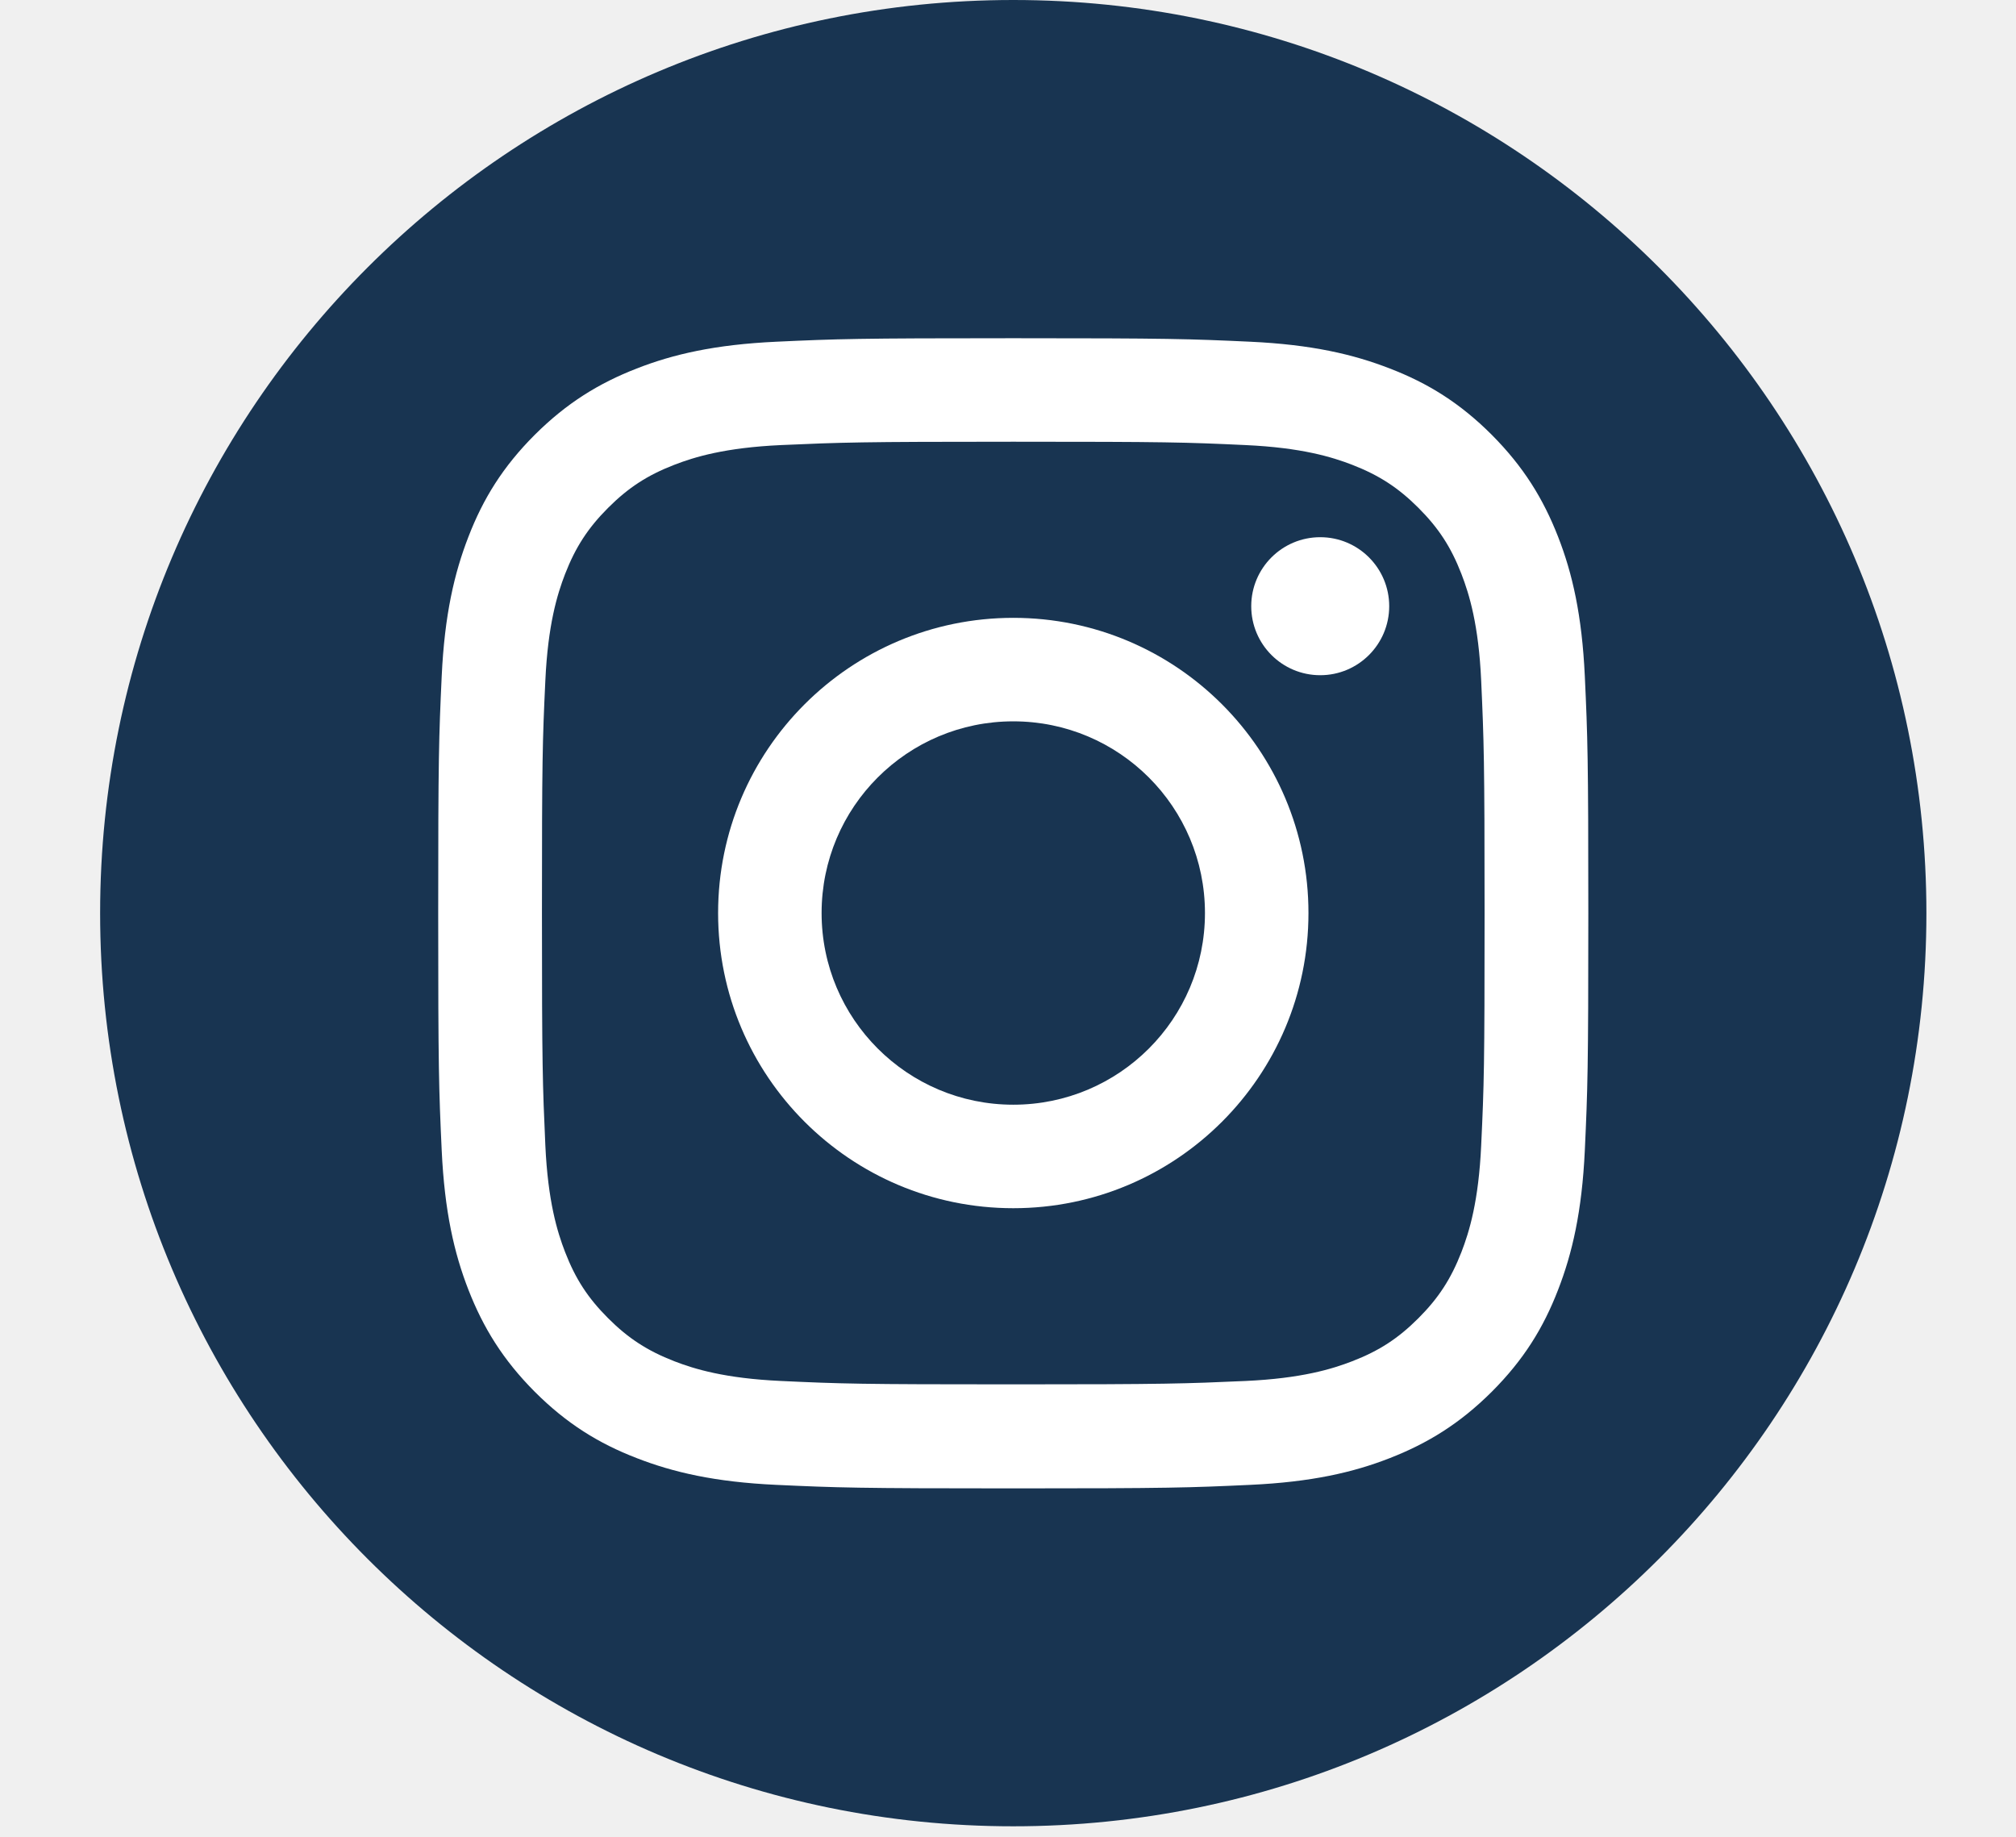
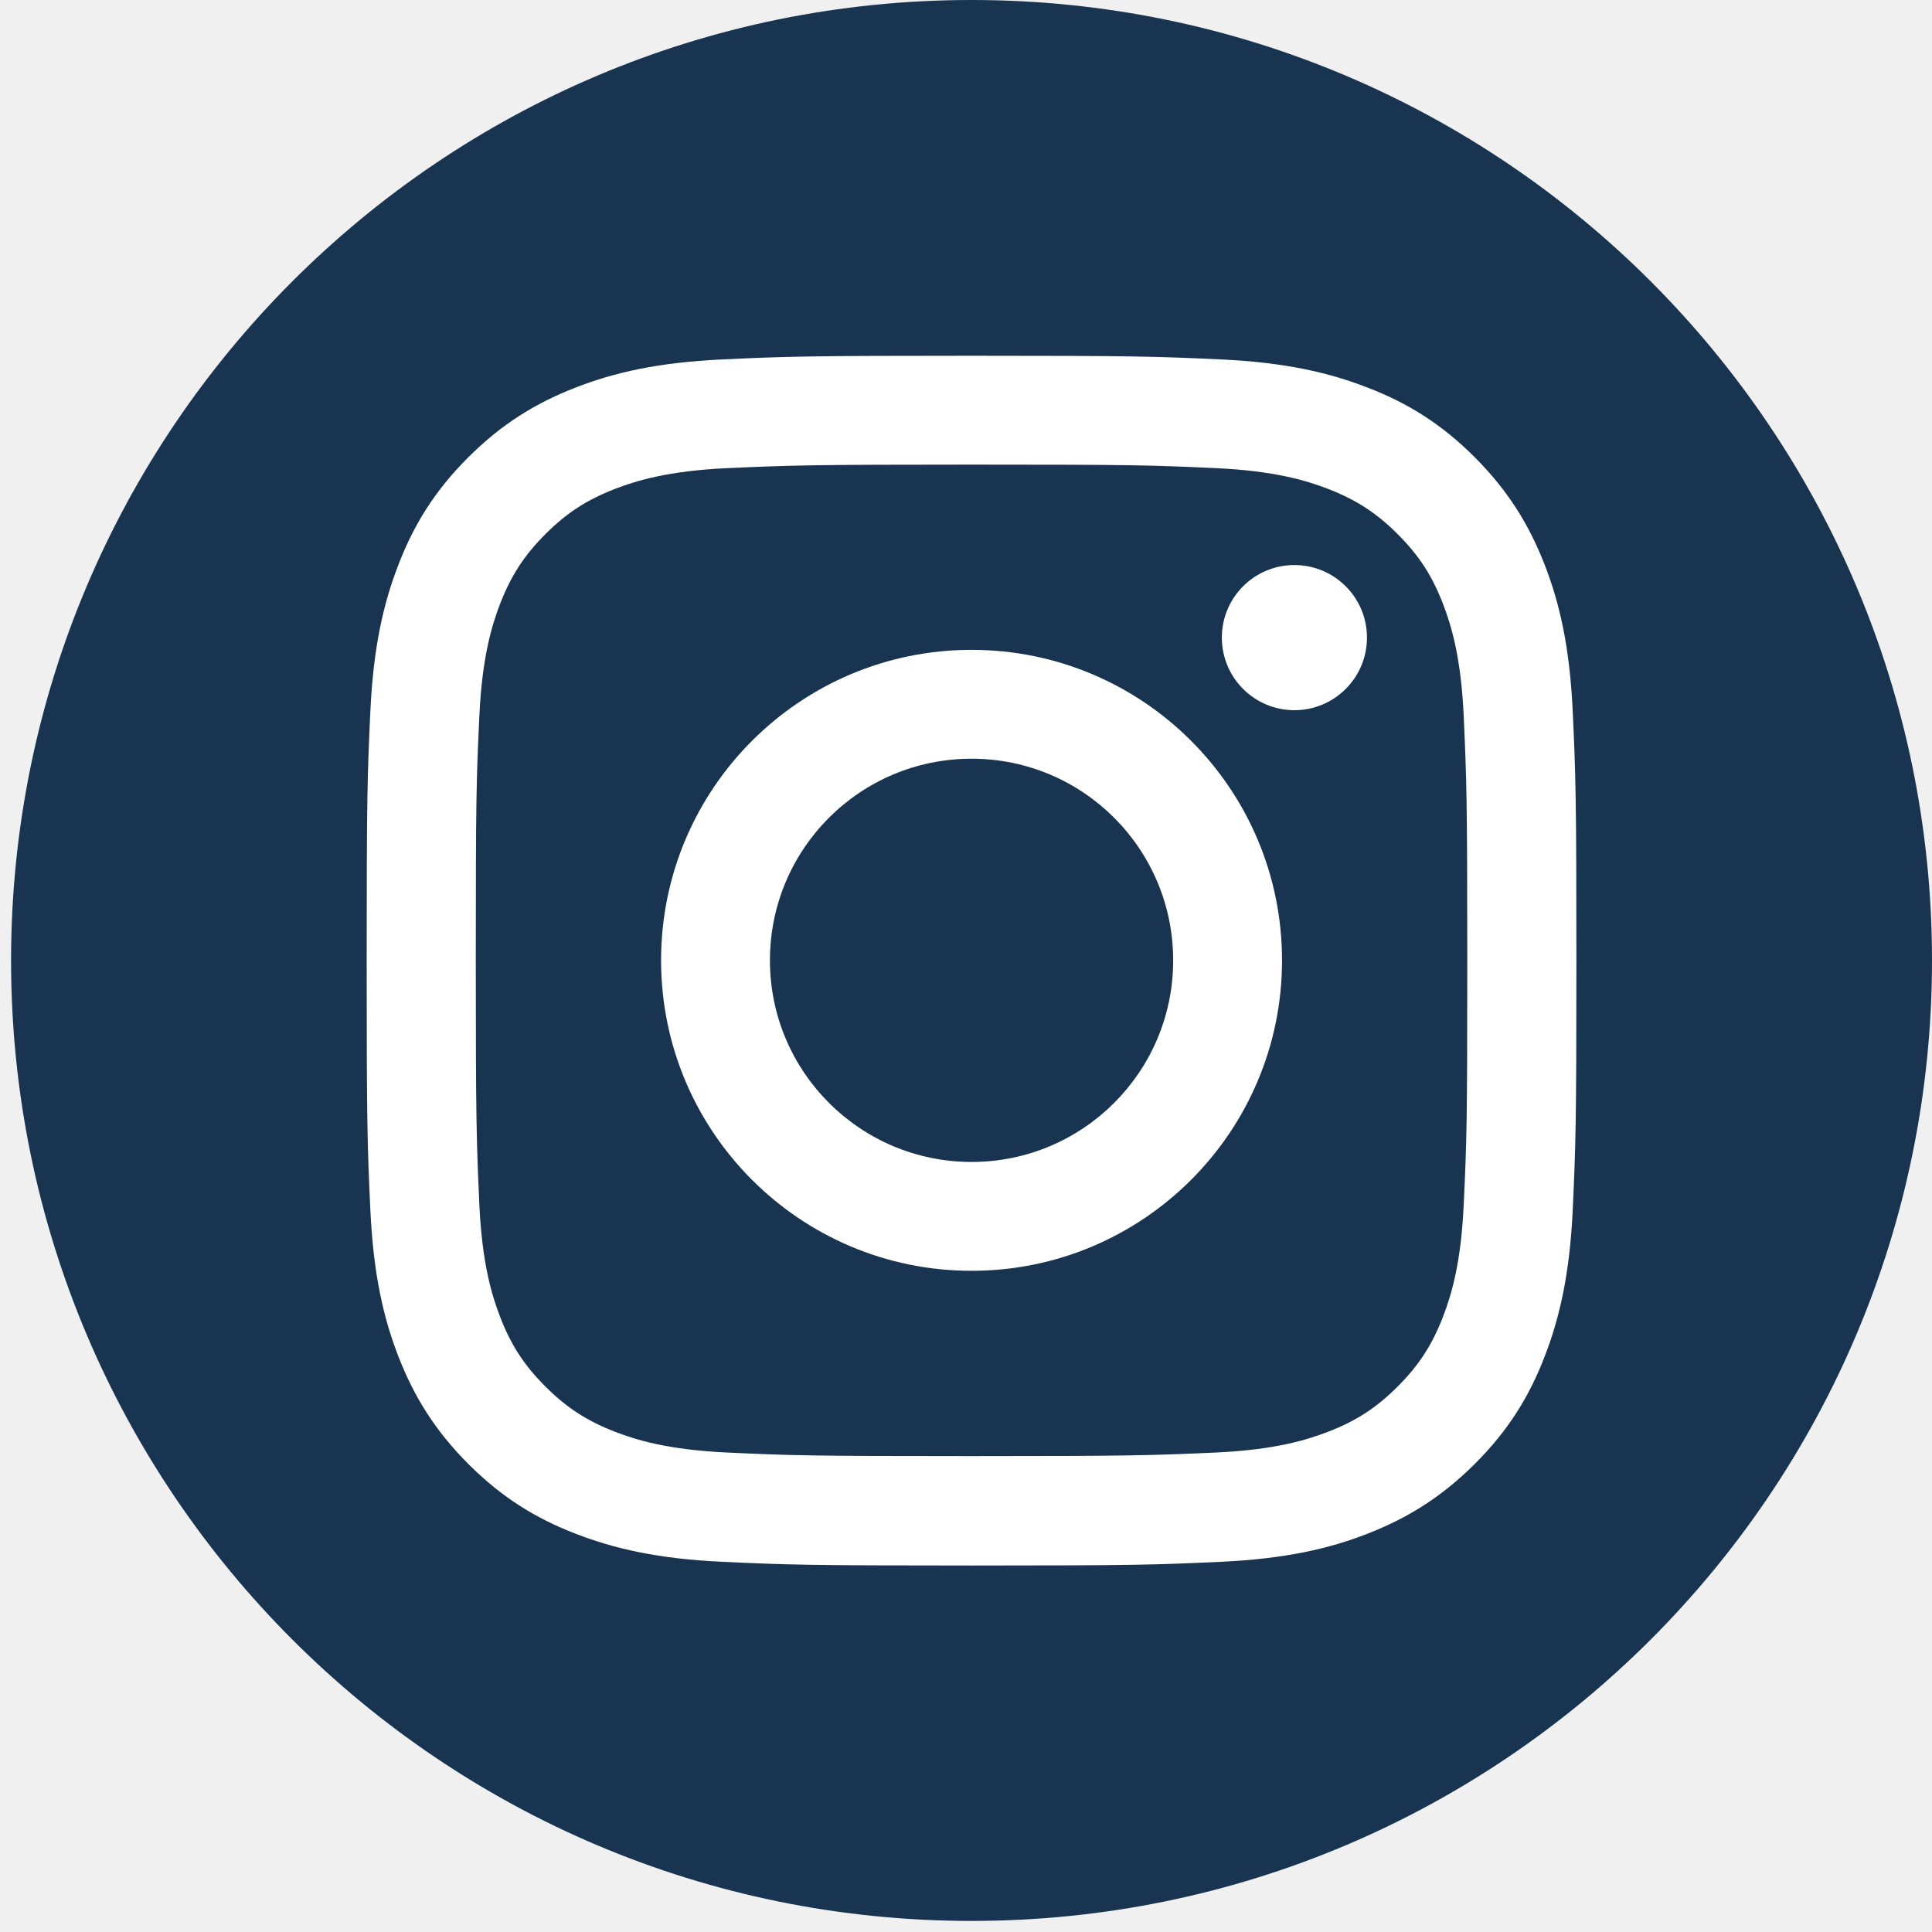
- <svg xmlns="http://www.w3.org/2000/svg" width="45" height="41" viewBox="0 0 52 52" fill="none">
+ <svg xmlns="http://www.w3.org/2000/svg" width="35" height="35" viewBox="0 0 52 52" fill="none">
  <path d="M26.149 51.702C40.426 51.702 52 40.128 52 25.851C52 11.574 40.426 0 26.149 0C11.872 0 0.298 11.574 0.298 25.851C0.298 40.128 11.872 51.702 26.149 51.702Z" fill="#183451" />
  <path d="M26.149 12.505C30.496 12.505 31.009 12.52 32.725 12.6C34.31 12.673 35.172 12.937 35.746 13.159C36.505 13.454 37.049 13.807 37.619 14.377C38.19 14.948 38.542 15.488 38.837 16.25C39.059 16.825 39.324 17.686 39.396 19.272C39.473 20.988 39.492 21.505 39.492 25.848C39.492 30.191 39.477 30.707 39.396 32.423C39.324 34.009 39.059 34.87 38.837 35.445C38.542 36.203 38.19 36.747 37.619 37.318C37.049 37.888 36.509 38.241 35.746 38.536C35.172 38.758 34.31 39.022 32.725 39.095C31.009 39.171 30.496 39.191 26.149 39.191C21.802 39.191 21.289 39.175 19.573 39.095C17.988 39.022 17.126 38.758 16.552 38.536C15.793 38.241 15.249 37.888 14.679 37.318C14.108 36.747 13.756 36.207 13.461 35.445C13.239 34.87 12.975 34.009 12.902 32.423C12.825 30.707 12.806 30.191 12.806 25.848C12.806 21.505 12.821 20.988 12.902 19.272C12.975 17.686 13.239 16.825 13.461 16.25C13.756 15.492 14.108 14.948 14.679 14.377C15.249 13.807 15.79 13.454 16.552 13.159C17.126 12.937 17.988 12.673 19.573 12.6C21.289 12.524 21.806 12.505 26.149 12.505ZM26.149 9.575C21.73 9.575 21.174 9.594 19.439 9.674C17.708 9.755 16.525 10.027 15.487 10.433C14.418 10.85 13.511 11.405 12.603 12.309C11.699 13.213 11.14 14.121 10.726 15.193C10.324 16.227 10.049 17.41 9.968 19.145C9.888 20.88 9.869 21.436 9.869 25.855C9.869 30.275 9.888 30.83 9.968 32.565C10.049 34.296 10.321 35.479 10.726 36.517C11.144 37.586 11.699 38.493 12.603 39.401C13.507 40.305 14.415 40.864 15.487 41.278C16.521 41.68 17.704 41.956 19.439 42.036C21.174 42.116 21.73 42.136 26.149 42.136C30.569 42.136 31.124 42.116 32.859 42.036C34.59 41.956 35.773 41.684 36.811 41.278C37.88 40.86 38.787 40.305 39.695 39.401C40.599 38.497 41.158 37.59 41.572 36.517C41.974 35.483 42.249 34.3 42.33 32.565C42.41 30.83 42.429 30.275 42.429 25.855C42.429 21.436 42.41 20.88 42.33 19.145C42.249 17.414 41.978 16.231 41.572 15.193C41.154 14.124 40.599 13.217 39.695 12.309C38.791 11.405 37.884 10.846 36.811 10.433C35.777 10.03 34.594 9.755 32.859 9.674C31.124 9.594 30.569 9.575 26.149 9.575Z" fill="white" />
  <path d="M26.15 17.491C21.535 17.491 17.793 21.233 17.793 25.848C17.793 30.462 21.535 34.204 26.15 34.204C30.765 34.204 34.506 30.462 34.506 25.848C34.506 21.233 30.765 17.491 26.15 17.491ZM26.15 31.274C23.155 31.274 20.723 28.846 20.723 25.848C20.723 22.849 23.151 20.421 26.15 20.421C29.148 20.421 31.576 22.849 31.576 25.848C31.576 28.846 29.148 31.274 26.15 31.274Z" fill="white" />
  <path d="M34.839 19.115C35.918 19.115 36.792 18.24 36.792 17.161C36.792 16.083 35.918 15.208 34.839 15.208C33.76 15.208 32.886 16.083 32.886 17.161C32.886 18.24 33.76 19.115 34.839 19.115Z" fill="white" />
</svg>
